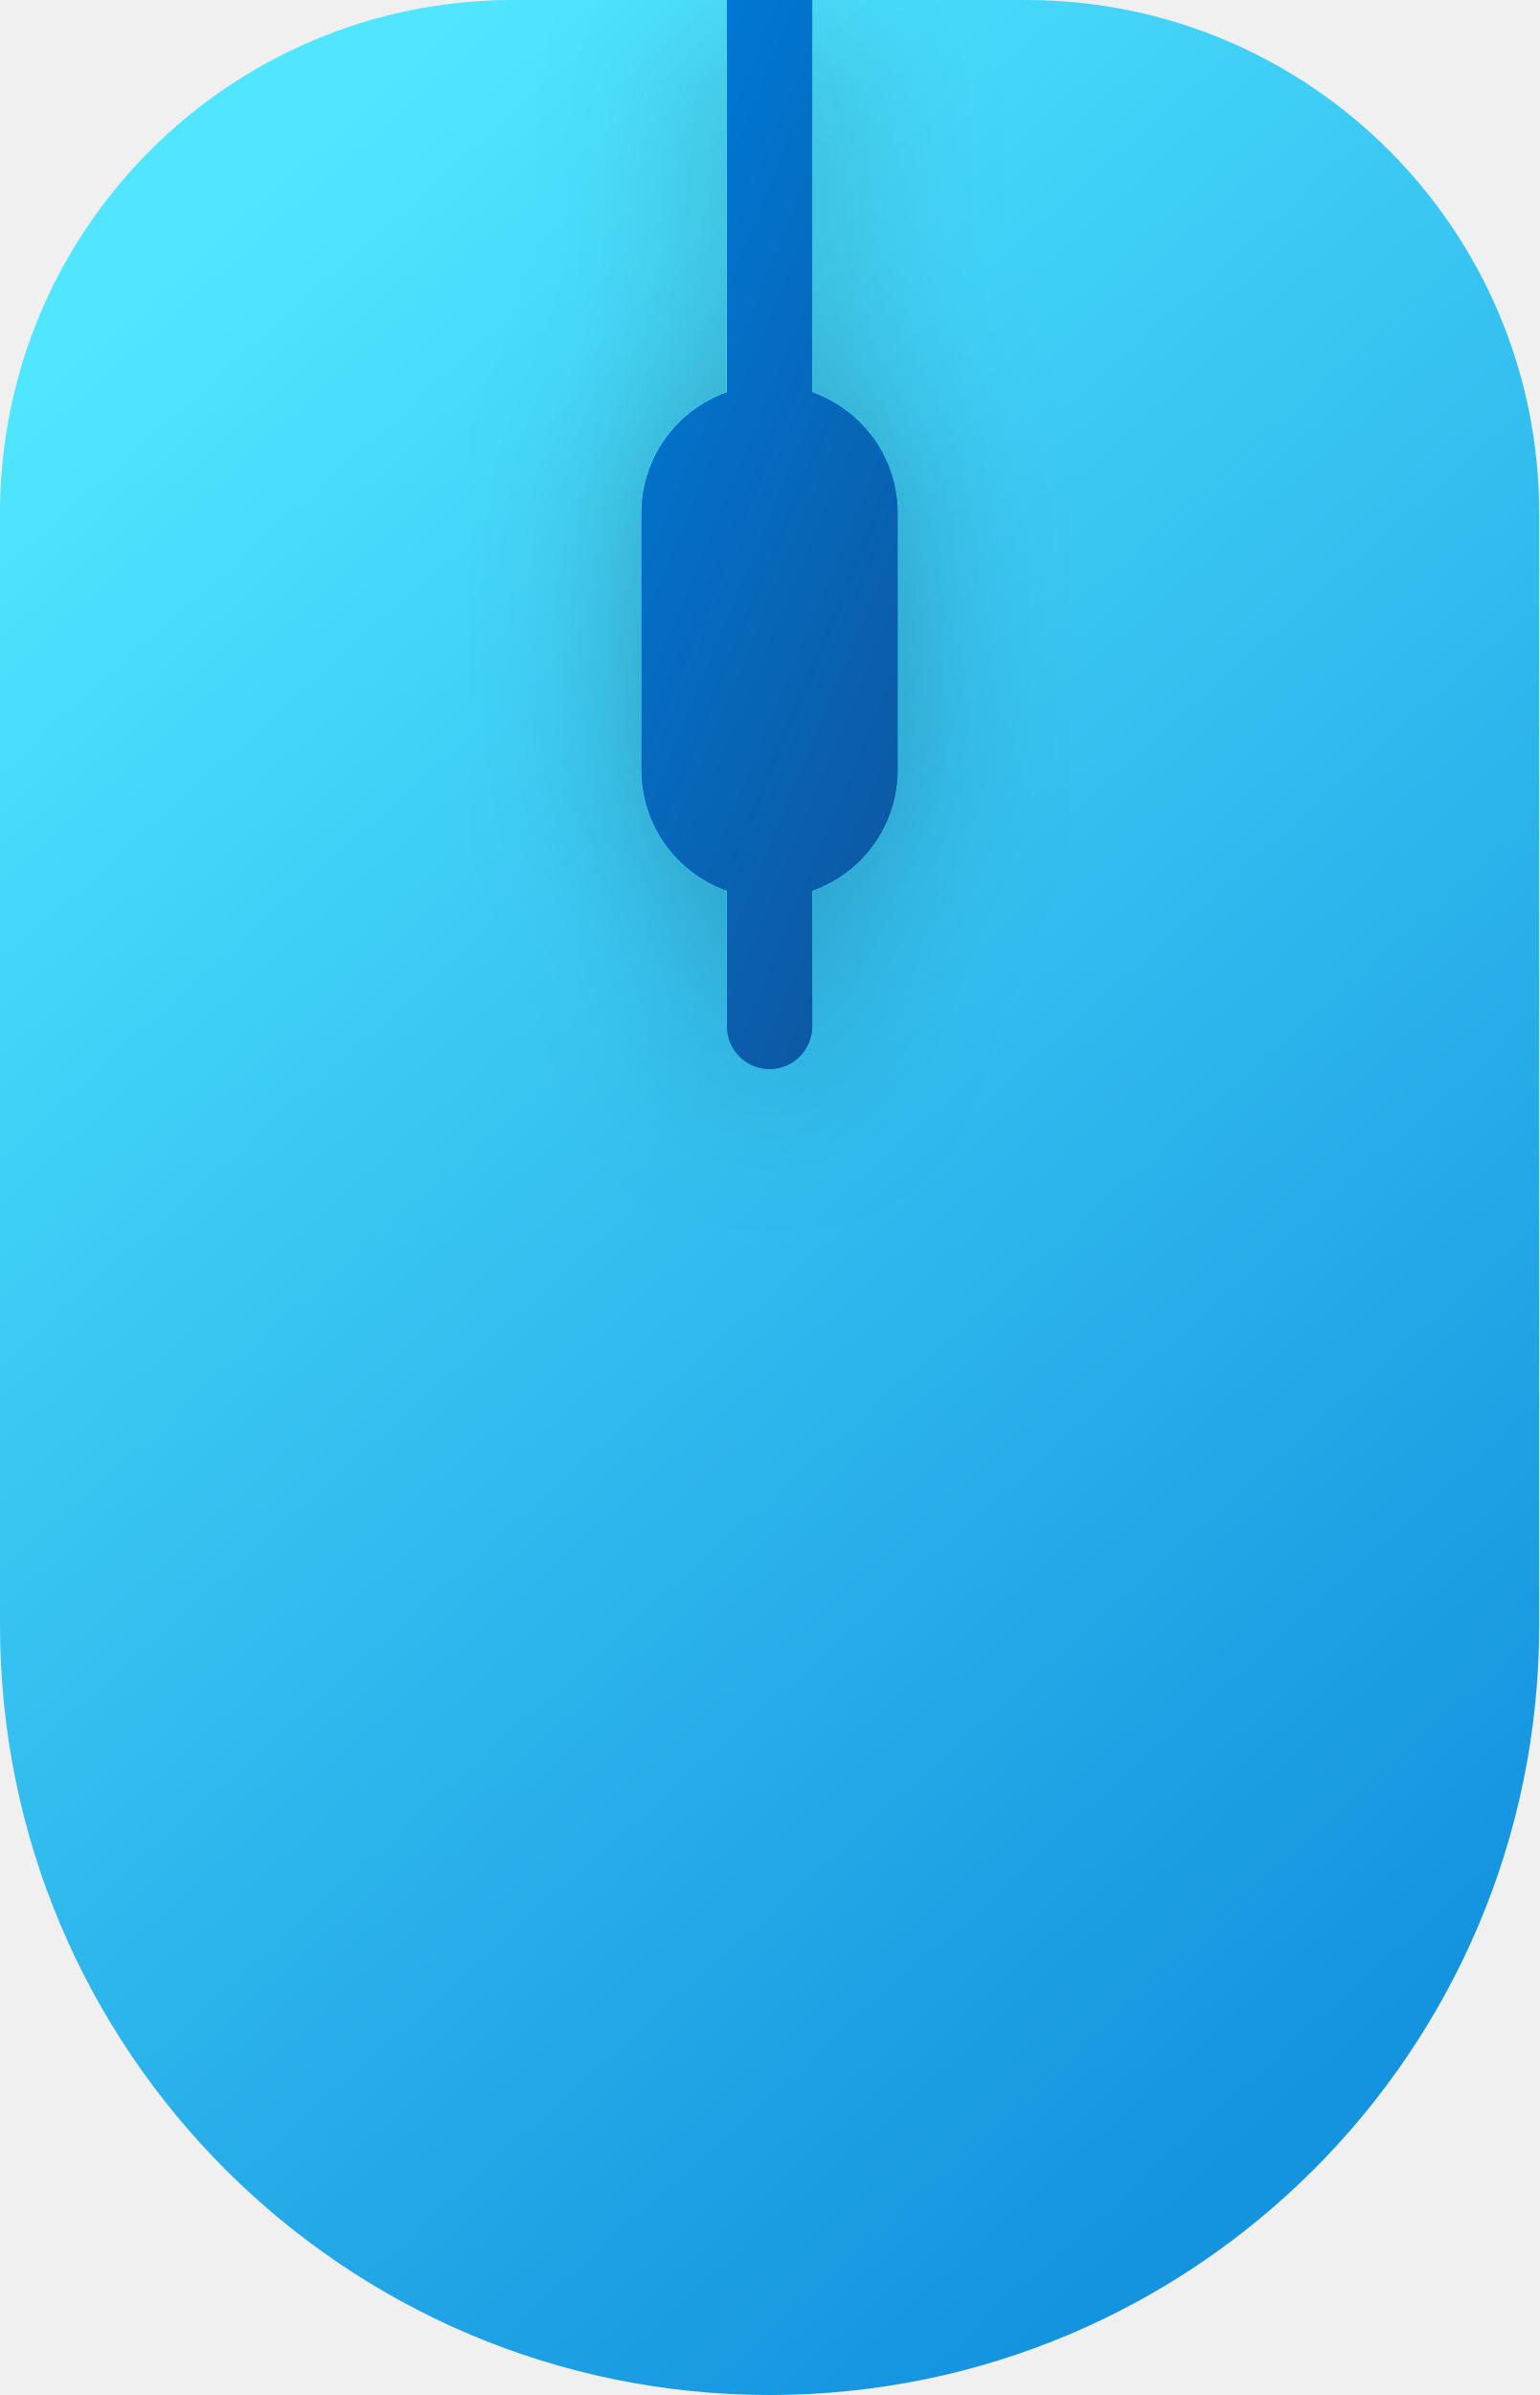
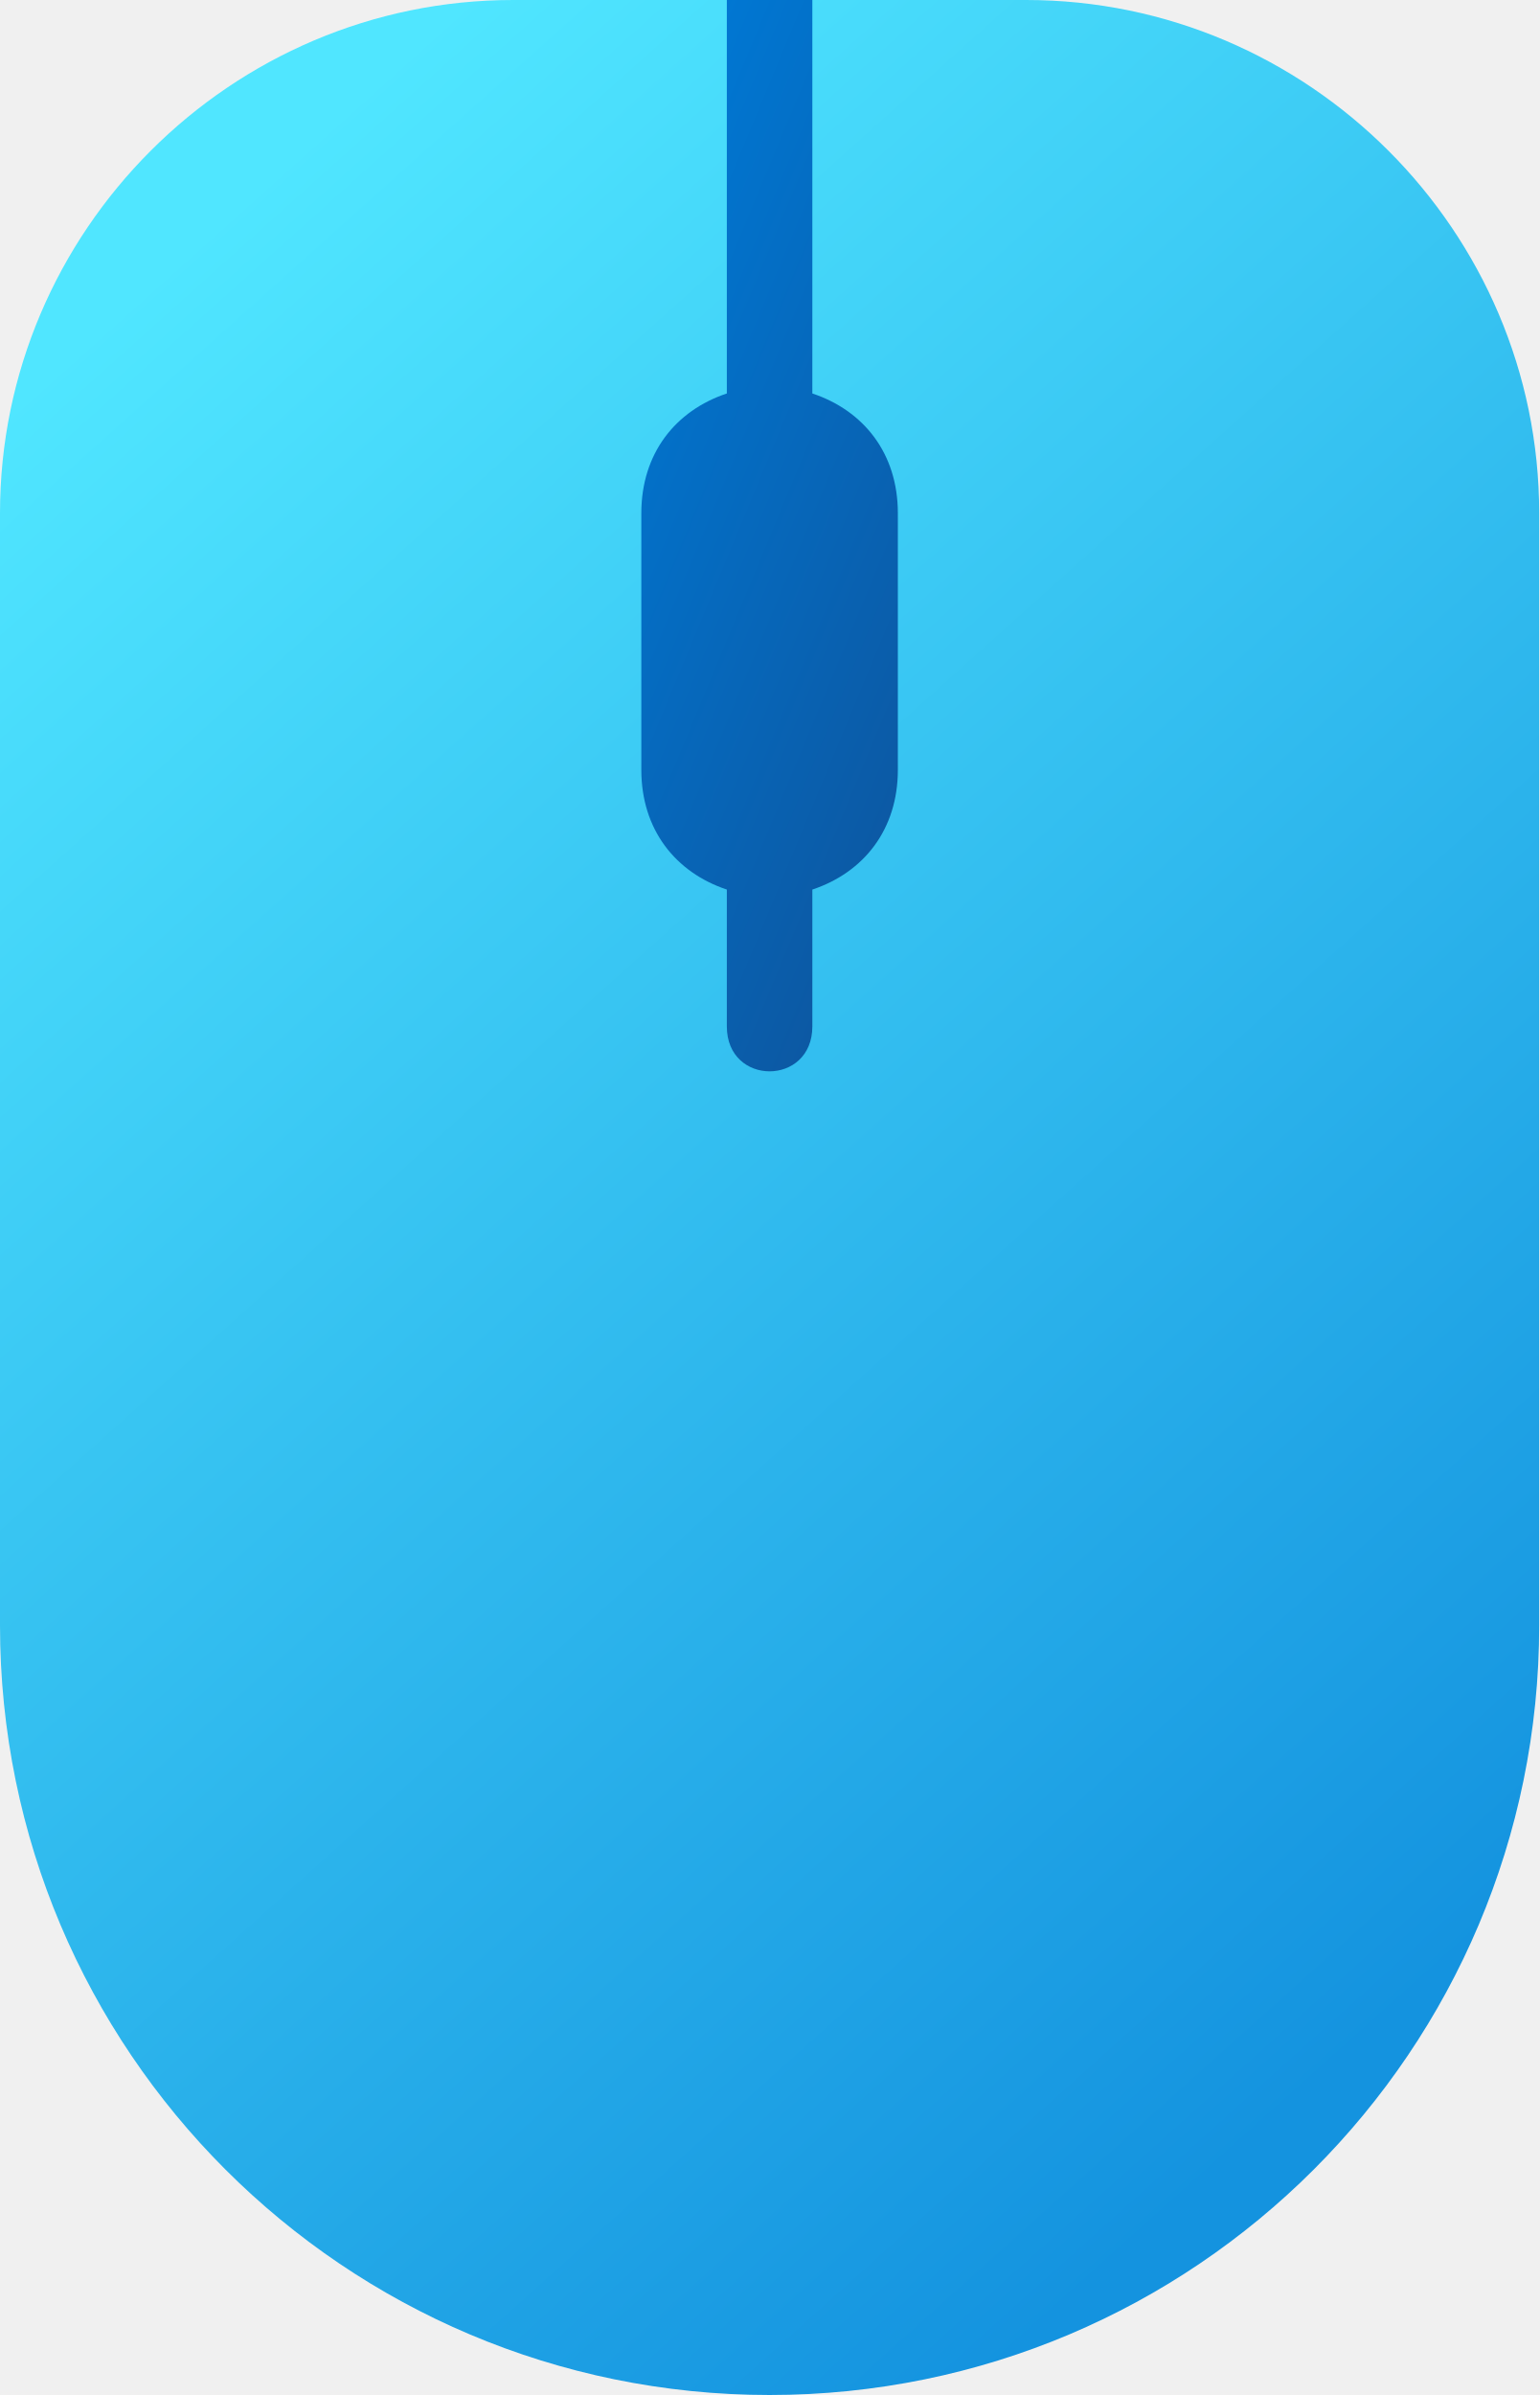
- <svg fill="none" viewBox="0 0 18 28">
-   <g clip-path="url(#clip0_20_15)">
-     <path fill="url(#paint0_linear_20_15)" d="M0 6a6 6 0 016-6h6a6 6 0 016 6v13a9 9 0 11-18 0V6z" />
-     <g filter="url(#filter0_d_20_15)">
-       <path fill="url(#paint1_linear_20_15)" d="M9.5 4.585V0h-1v4.585A1.5 1.5 0 007.5 6v3a1.5 1.5 0 001 1.415V12a.5.5 0 001 0v-1.585A1.5 1.5 0 0010.5 9V6a1.5 1.5 0 00-1-1.415z" />
-     </g>
-   </g>
+ <svg xmlns="http://www.w3.org/2000/svg" width="180" height="280">
+   <path fill="url(#a)" d="M0 60C0 27 27 0 60 0h60c33 0 60 27 60 60v130a90 90 0 0 1-180 0V60" />
+   <path fill="url(#b)" d="M95 46V0H85v46c-6 2-10 7-10 14v30c0 7 4 12 10 14v16c0 7 10 7 10 0v-16c6-2 10-7 10-14V60c0-7-4-12-10-14" />
  <defs>
-     <filter id="filter0_d_20_15" width="7" height="16.5" x="5.5" y="-2" color-interpolation-filters="sRGB" filterUnits="userSpaceOnUse">
-       <feFlood flood-opacity="0" result="BackgroundImageFix" />
-       <feColorMatrix in="SourceAlpha" result="hardAlpha" values="0 0 0 0 0 0 0 0 0 0 0 0 0 0 0 0 0 0 127 0" />
-       <feOffset />
-       <feGaussianBlur stdDeviation="1" />
-       <feComposite in2="hardAlpha" operator="out" />
-       <feColorMatrix values="0 0 0 0 0 0 0 0 0 0 0 0 0 0 0 0 0 0 0.25 0" />
-       <feBlend in2="BackgroundImageFix" result="effect1_dropShadow_20_15" />
-       <feBlend in="SourceGraphic" in2="effect1_dropShadow_20_15" result="shape" />
-     </filter>
-     <linearGradient id="paint0_linear_20_15" x1="13.518" x2="-3.105" y1="26.18" y2="7.66" gradientUnits="userSpaceOnUse">
+     <linearGradient id="a" x1="135" x2="-31" y1="261" y2="76" gradientUnits="userSpaceOnUse">
      <stop stop-color="#1493DF" />
      <stop offset="1" stop-color="#50E6FF" />
    </linearGradient>
-     <linearGradient id="paint1_linear_20_15" x1="9.753" x2="4.459" y1="11.688" y2="9.486" gradientUnits="userSpaceOnUse">
+     <linearGradient id="b" x1="97" x2="44" y1="116" y2="94" gradientUnits="userSpaceOnUse">
      <stop stop-color="#0C59A4" />
      <stop offset="1" stop-color="#0078D4" />
    </linearGradient>
-     <clipPath id="clip0_20_15">
-       <path fill="#fff" d="M0 0h18v28H0z" />
-     </clipPath>
  </defs>
</svg>
